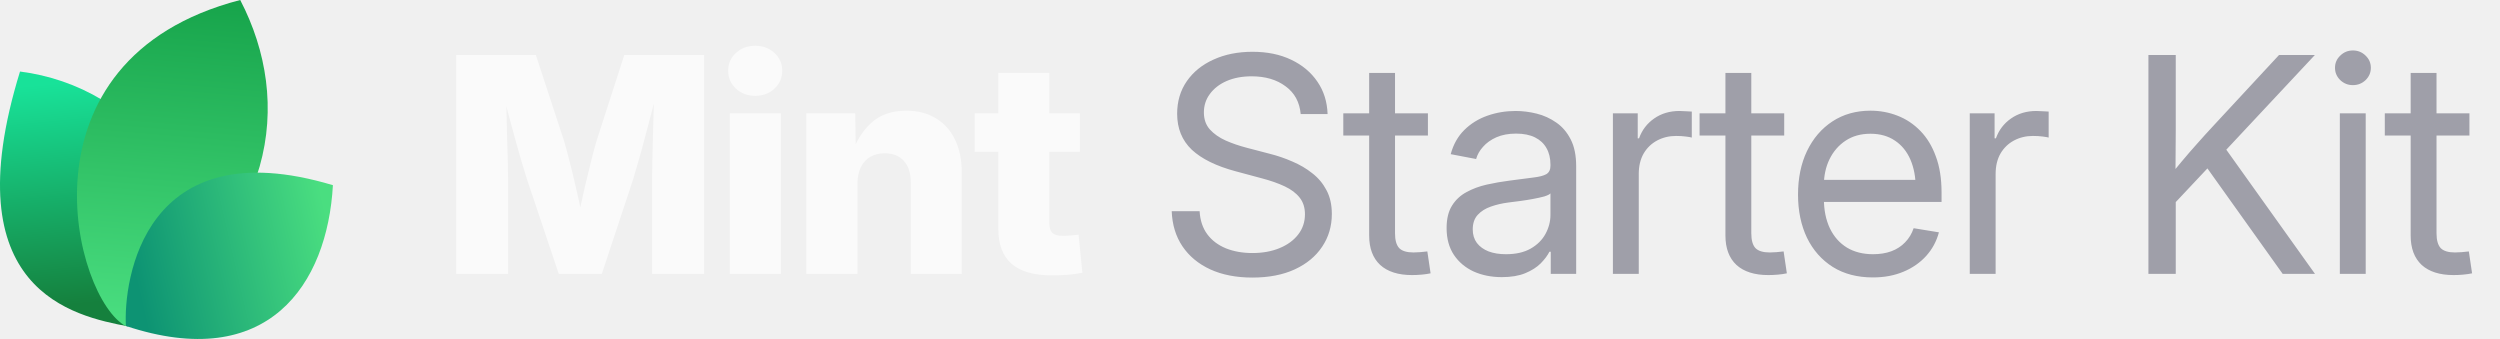
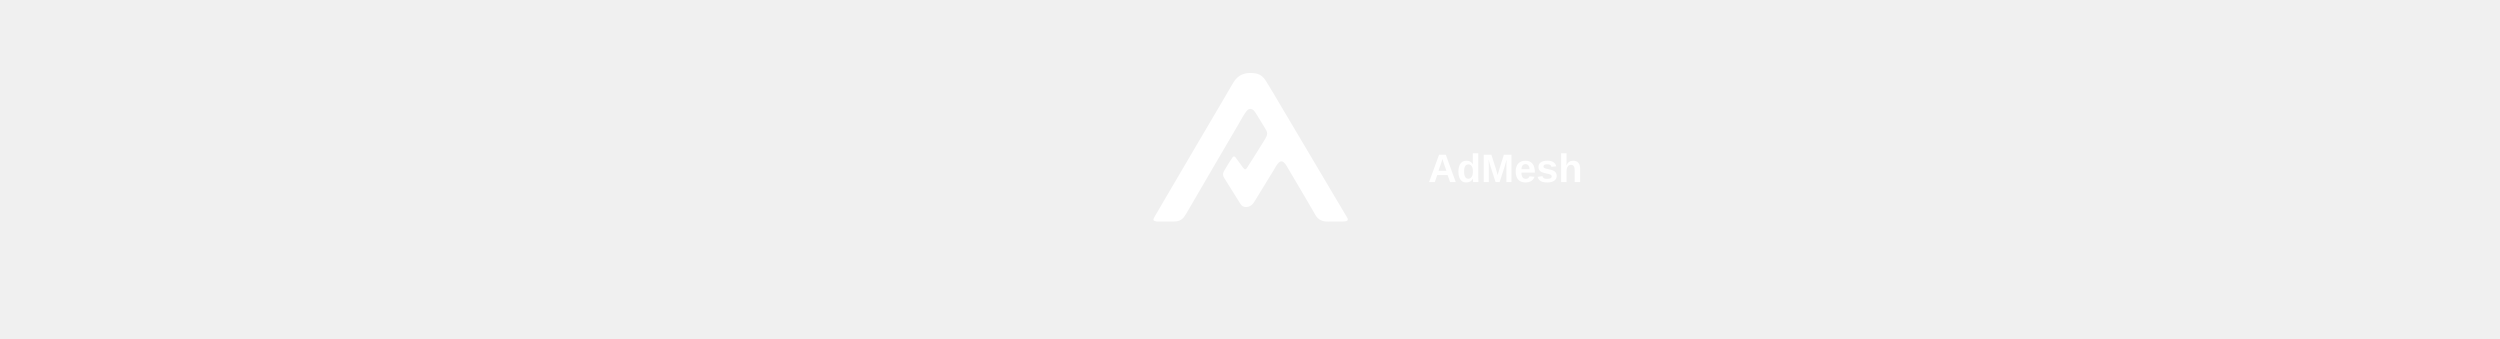
- <svg xmlns="http://www.w3.org/2000/svg" width="177" height="24" viewBox="0 0 177 24" fill="none">
-   <path d="M9.061 23.108C5.268 22.377 -3.391 20.627 1.417 5.064C9.634 6.099 16.973 14.064 9.061 23.108Z" fill="url(#paint0_linear_17557_2145)" />
-   <path d="M8.919 23.094C5.276 21.222 0.784 4.209 17.007 0C20.757 7.193 19.621 16.545 8.919 23.094Z" fill="url(#paint1_linear_17557_2145)" />
-   <path d="M8.914 23.079C8.735 19.882 10.159 9.085 23.57 13.111C23.181 20.123 18.984 26.418 8.914 23.079Z" fill="url(#paint2_linear_17557_2145)" />
-   <path d="M32.301 19.392V3.894H37.938L39.925 9.948C40.036 10.315 40.164 10.787 40.31 11.362C40.462 11.938 40.611 12.552 40.757 13.204C40.91 13.855 41.048 14.483 41.173 15.086C41.305 15.682 41.412 16.192 41.495 16.615H40.695C40.771 16.192 40.871 15.682 40.996 15.086C41.128 14.49 41.267 13.866 41.412 13.214C41.565 12.562 41.714 11.948 41.86 11.373C42.005 10.79 42.133 10.315 42.244 9.948L44.2 3.894H49.848V19.392H46.166V12.704C46.166 12.357 46.173 11.917 46.187 11.383C46.2 10.849 46.214 10.27 46.228 9.646C46.249 9.022 46.266 8.391 46.28 7.753C46.301 7.115 46.311 6.519 46.311 5.964H46.623C46.485 6.561 46.332 7.181 46.166 7.826C45.999 8.471 45.833 9.102 45.666 9.719C45.507 10.336 45.351 10.901 45.198 11.414C45.053 11.928 44.928 12.357 44.824 12.704L42.608 19.392H39.561L37.314 12.704C37.203 12.357 37.072 11.928 36.919 11.414C36.773 10.901 36.614 10.34 36.441 9.729C36.274 9.112 36.104 8.481 35.931 7.836C35.764 7.192 35.608 6.567 35.463 5.964H35.827C35.834 6.512 35.844 7.105 35.858 7.743C35.872 8.374 35.886 9.005 35.9 9.636C35.92 10.26 35.938 10.839 35.952 11.373C35.965 11.907 35.972 12.351 35.972 12.704V19.392H32.301ZM51.668 19.392V8.024H55.288V19.392H51.668ZM53.468 6.786C52.927 6.786 52.473 6.616 52.105 6.276C51.738 5.93 51.554 5.507 51.554 5.007C51.554 4.508 51.738 4.088 52.105 3.749C52.473 3.409 52.927 3.239 53.468 3.239C54.009 3.239 54.463 3.409 54.83 3.749C55.198 4.082 55.382 4.501 55.382 5.007C55.382 5.507 55.198 5.93 54.83 6.276C54.463 6.616 54.009 6.786 53.468 6.786ZM60.708 13.027V19.392H57.088V8.024H60.551L60.593 10.967H60.281C60.593 10.024 61.061 9.268 61.685 8.7C62.309 8.124 63.138 7.836 64.171 7.836C64.975 7.836 65.672 8.017 66.262 8.377C66.851 8.731 67.302 9.234 67.614 9.885C67.933 10.537 68.092 11.307 68.092 12.194V19.392H64.483V12.912C64.483 12.26 64.32 11.754 63.994 11.394C63.675 11.033 63.221 10.853 62.632 10.853C62.25 10.853 61.914 10.936 61.623 11.102C61.332 11.269 61.106 11.515 60.947 11.841C60.787 12.16 60.708 12.555 60.708 13.027ZM76.456 8.024V10.749H69.008V8.024H76.456ZM70.683 5.163H74.292V15.783C74.292 16.102 74.361 16.334 74.5 16.48C74.646 16.625 74.899 16.698 75.259 16.698C75.405 16.698 75.596 16.688 75.831 16.667C76.074 16.646 76.251 16.629 76.362 16.615L76.632 19.309C76.313 19.378 75.963 19.427 75.582 19.455C75.207 19.482 74.836 19.496 74.469 19.496C73.2 19.496 72.25 19.222 71.619 18.674C70.995 18.127 70.683 17.308 70.683 16.22V5.163Z" fill="#FAFAFA" />
-   <path d="M88.667 19.652C87.523 19.652 86.528 19.458 85.682 19.07C84.843 18.681 84.188 18.137 83.716 17.437C83.245 16.736 82.992 15.908 82.957 14.951H84.933C84.968 15.596 85.148 16.14 85.474 16.584C85.8 17.021 86.24 17.354 86.795 17.582C87.35 17.804 87.974 17.915 88.667 17.915C89.388 17.915 90.026 17.801 90.581 17.572C91.143 17.343 91.583 17.024 91.902 16.615C92.228 16.199 92.391 15.717 92.391 15.169C92.391 14.698 92.266 14.306 92.017 13.994C91.767 13.675 91.413 13.408 90.956 13.193C90.498 12.978 89.954 12.787 89.323 12.621L87.502 12.132C86.123 11.765 85.082 11.255 84.382 10.603C83.689 9.944 83.342 9.095 83.342 8.055C83.342 7.174 83.571 6.404 84.028 5.746C84.486 5.087 85.117 4.577 85.921 4.217C86.726 3.849 87.645 3.666 88.678 3.666C89.718 3.666 90.63 3.853 91.413 4.227C92.204 4.602 92.824 5.122 93.275 5.787C93.726 6.446 93.965 7.209 93.993 8.076H92.089C92.013 7.23 91.656 6.574 91.018 6.11C90.387 5.638 89.586 5.403 88.615 5.403C87.95 5.403 87.36 5.513 86.847 5.735C86.341 5.957 85.946 6.262 85.661 6.651C85.377 7.032 85.235 7.469 85.235 7.961C85.235 8.447 85.377 8.849 85.661 9.168C85.946 9.48 86.317 9.74 86.774 9.948C87.232 10.149 87.724 10.319 88.251 10.457L89.884 10.884C90.439 11.023 90.977 11.206 91.496 11.435C92.023 11.657 92.495 11.934 92.911 12.267C93.334 12.593 93.67 12.995 93.92 13.474C94.17 13.945 94.294 14.504 94.294 15.149C94.294 16.015 94.066 16.788 93.608 17.468C93.157 18.148 92.512 18.681 91.673 19.07C90.834 19.458 89.832 19.652 88.667 19.652ZM101.097 8.024V9.594H95.106V8.024H101.097ZM96.937 5.163H98.767V16.521C98.767 17 98.865 17.347 99.059 17.562C99.26 17.77 99.6 17.874 100.078 17.874C100.21 17.874 100.366 17.867 100.546 17.853C100.733 17.832 100.903 17.815 101.056 17.801L101.285 19.351C101.097 19.392 100.886 19.423 100.65 19.444C100.414 19.465 100.189 19.475 99.974 19.475C98.996 19.475 98.244 19.236 97.717 18.758C97.197 18.272 96.937 17.579 96.937 16.677V5.163ZM106.33 19.621C105.595 19.621 104.932 19.489 104.343 19.226C103.754 18.955 103.285 18.564 102.939 18.05C102.592 17.53 102.419 16.896 102.419 16.147C102.419 15.495 102.547 14.965 102.804 14.556C103.06 14.146 103.403 13.828 103.833 13.599C104.263 13.363 104.742 13.186 105.269 13.068C105.796 12.95 106.333 12.857 106.881 12.787C107.574 12.69 108.132 12.617 108.555 12.569C108.978 12.52 109.287 12.441 109.481 12.33C109.675 12.212 109.772 12.014 109.772 11.737V11.654C109.772 11.203 109.679 10.815 109.492 10.489C109.311 10.163 109.041 9.91 108.68 9.729C108.32 9.549 107.872 9.459 107.338 9.459C106.805 9.459 106.34 9.546 105.945 9.719C105.556 9.892 105.241 10.118 104.998 10.395C104.755 10.665 104.593 10.953 104.509 11.258L102.71 10.915C102.897 10.222 103.22 9.65 103.677 9.199C104.135 8.748 104.679 8.412 105.31 8.19C105.941 7.968 106.607 7.857 107.307 7.857C107.8 7.857 108.295 7.92 108.795 8.044C109.301 8.169 109.765 8.381 110.188 8.679C110.611 8.97 110.951 9.369 111.208 9.875C111.464 10.374 111.593 11.005 111.593 11.768V19.392H109.793V17.822H109.7C109.568 18.085 109.363 18.359 109.086 18.643C108.809 18.921 108.444 19.153 107.994 19.34C107.543 19.527 106.988 19.621 106.33 19.621ZM106.621 17.998C107.321 17.998 107.904 17.867 108.368 17.603C108.84 17.333 109.19 16.986 109.419 16.563C109.654 16.133 109.772 15.682 109.772 15.211V13.692C109.703 13.769 109.554 13.841 109.325 13.911C109.096 13.973 108.829 14.032 108.524 14.088C108.226 14.143 107.921 14.192 107.609 14.233C107.304 14.275 107.033 14.309 106.798 14.337C106.354 14.393 105.938 14.49 105.549 14.628C105.168 14.76 104.86 14.954 104.624 15.211C104.388 15.467 104.27 15.811 104.27 16.241C104.27 16.615 104.367 16.934 104.561 17.198C104.762 17.461 105.04 17.662 105.393 17.801C105.747 17.933 106.156 17.998 106.621 17.998ZM114.193 19.392V8.024H115.951V9.792H116.045C116.253 9.209 116.61 8.741 117.116 8.388C117.622 8.034 118.219 7.857 118.905 7.857C119.058 7.857 119.217 7.864 119.384 7.878C119.55 7.885 119.682 7.892 119.779 7.899V9.74C119.716 9.719 119.578 9.695 119.363 9.667C119.155 9.639 118.922 9.625 118.666 9.625C118.174 9.625 117.726 9.733 117.324 9.948C116.922 10.163 116.603 10.471 116.367 10.874C116.138 11.276 116.024 11.758 116.024 12.319V19.392H114.193ZM126.322 8.024V9.594H120.33V8.024H126.322ZM122.161 5.163H123.992V16.521C123.992 17 124.089 17.347 124.283 17.562C124.484 17.77 124.824 17.874 125.302 17.874C125.434 17.874 125.59 17.867 125.77 17.853C125.958 17.832 126.127 17.815 126.28 17.801L126.509 19.351C126.322 19.392 126.11 19.423 125.874 19.444C125.639 19.465 125.413 19.475 125.198 19.475C124.221 19.475 123.468 19.236 122.941 18.758C122.421 18.272 122.161 17.579 122.161 16.677V5.163ZM132.604 19.642C131.502 19.642 130.555 19.396 129.765 18.903C128.974 18.404 128.364 17.714 127.934 16.834C127.511 15.946 127.3 14.927 127.3 13.775C127.3 12.611 127.511 11.584 127.934 10.697C128.364 9.802 128.964 9.102 129.734 8.596C130.51 8.089 131.408 7.836 132.428 7.836C133.1 7.836 133.738 7.954 134.341 8.19C134.952 8.426 135.489 8.783 135.954 9.261C136.425 9.74 136.793 10.343 137.056 11.071C137.327 11.792 137.462 12.645 137.462 13.63V14.296H128.433V12.735H136.463L135.631 13.297C135.631 12.541 135.506 11.876 135.257 11.3C135.007 10.725 134.643 10.277 134.165 9.958C133.686 9.632 133.107 9.469 132.428 9.469C131.748 9.469 131.162 9.632 130.67 9.958C130.177 10.284 129.796 10.725 129.526 11.279C129.262 11.827 129.13 12.441 129.13 13.12V14.046C129.13 14.864 129.273 15.572 129.557 16.168C129.841 16.757 130.243 17.211 130.763 17.53C131.283 17.842 131.901 17.998 132.615 17.998C133.093 17.998 133.523 17.929 133.905 17.79C134.293 17.645 134.619 17.433 134.882 17.156C135.153 16.879 135.354 16.546 135.486 16.157L137.275 16.449C137.108 17.08 136.81 17.634 136.38 18.113C135.95 18.591 135.413 18.966 134.768 19.236C134.123 19.507 133.402 19.642 132.604 19.642ZM139.459 19.392V8.024H141.217V9.792H141.311C141.519 9.209 141.876 8.741 142.382 8.388C142.888 8.034 143.485 7.857 144.171 7.857C144.324 7.857 144.483 7.864 144.649 7.878C144.816 7.885 144.948 7.892 145.045 7.899V9.74C144.982 9.719 144.844 9.695 144.629 9.667C144.421 9.639 144.188 9.625 143.932 9.625C143.439 9.625 142.992 9.733 142.59 9.948C142.188 10.163 141.869 10.471 141.633 10.874C141.404 11.276 141.29 11.758 141.29 12.319V19.392H139.459ZM153.429 14.961V12.715C153.783 12.257 154.136 11.82 154.49 11.404C154.844 10.981 155.204 10.565 155.572 10.156C155.939 9.74 156.314 9.327 156.695 8.918L161.355 3.894H163.893L157.277 10.967H157.184L153.429 14.961ZM152.108 19.392V3.894H154.043V9.241L154.022 12.559L154.043 13.505V19.392H152.108ZM161.615 19.392L155.967 11.477L157.173 9.969L163.903 19.392H161.615ZM165.661 19.392V8.024H167.492V19.392H165.661ZM166.587 6.027C166.24 6.027 165.942 5.909 165.692 5.673C165.443 5.43 165.318 5.139 165.318 4.799C165.318 4.459 165.443 4.172 165.692 3.936C165.942 3.693 166.24 3.572 166.587 3.572C166.934 3.572 167.232 3.693 167.482 3.936C167.731 4.172 167.856 4.459 167.856 4.799C167.856 5.139 167.731 5.43 167.482 5.673C167.232 5.909 166.934 6.027 166.587 6.027ZM174.836 8.024V9.594H168.844V8.024H174.836ZM170.675 5.163H172.506V16.521C172.506 17 172.603 17.347 172.797 17.562C172.998 17.77 173.338 17.874 173.816 17.874C173.948 17.874 174.104 17.867 174.284 17.853C174.472 17.832 174.641 17.815 174.794 17.801L175.023 19.351C174.836 19.392 174.624 19.423 174.388 19.444C174.153 19.465 173.927 19.475 173.712 19.475C172.735 19.475 171.982 19.236 171.455 18.758C170.935 18.272 170.675 17.579 170.675 16.677V5.163Z" fill="#9F9FA9" />
-   <defs>
-     <linearGradient id="paint0_linear_17557_2145" x1="3.776" y1="5.916" x2="5.232" y2="21.559" gradientUnits="userSpaceOnUse">
-       <stop stop-color="#18E299" />
-       <stop offset="1" stop-color="#15803D" />
-     </linearGradient>
-     <linearGradient id="paint1_linear_17557_2145" x1="12.171" y1="-0.718" x2="10.19" y2="22.983" gradientUnits="userSpaceOnUse">
-       <stop stop-color="#16A34A" />
-       <stop offset="1" stop-color="#4ADE80" />
-     </linearGradient>
-     <linearGradient id="paint2_linear_17557_2145" x1="23.133" y1="15.353" x2="9.338" y2="18.52" gradientUnits="userSpaceOnUse">
-       <stop stop-color="#4ADE80" />
-       <stop offset="1" stop-color="#0D9373" />
-     </linearGradient>
-   </defs>
+ <svg xmlns="http://www.w3.org/2000/svg" version="1.1" id="Layer_1" x="0px" y="0px" width="177" height="24" viewBox="0 0 1024 1024" enable-background="new 0 0 1024 1024" xml:space="preserve">
+   <path fill="#FFFFFF" opacity="1" stroke="none" d=" M553.721,381.225   C545.437,367.717 537.375,354.497 529.241,341.323   C527.933,339.206 526.437,337.17 524.799,335.298   C517.251,326.676 508.318,326.897 501.275,335.987   C492.363,347.491 485.885,360.527 478.531,372.993   C452.896,416.449 427.495,460.044 402.057,503.616   C374.685,550.498 347.383,597.422 320.009,644.303   C317.829,648.035 315.473,651.686 312.938,655.185   C305.422,665.557 294.517,669.034 282.408,669.23   C265.915,669.497 249.413,669.295 232.915,669.277   C231.754,669.276 230.574,669.24 229.434,669.04   C219.51,667.299 218.101,664.425 223.23,655.61   C237.213,631.576 251.294,607.6 265.362,583.615   C293.077,536.359 320.787,489.1 348.542,441.867   C372.077,401.817 395.687,361.811 419.237,321.77   C433.081,298.231 447.044,274.761 460.636,251.077   C471.626,231.928 487.481,221.314 509.861,220.526   C517.063,220.273 524.105,220.655 531.072,222.175   C543.537,224.895 552.545,232.613 559.196,243.065   C575.557,268.774 590.664,295.244 606.226,321.436   C633.608,367.521 660.949,413.63 688.294,459.737   C714.284,503.558 740.25,547.394 766.242,591.214   C778.814,612.409 791.426,633.581 804.007,654.771   C805.026,656.488 806.163,658.181 806.87,660.029   C808.403,664.037 806.879,667.077 802.724,667.987   C799.499,668.693 796.161,669.19 792.868,669.219   C777.371,669.354 761.872,669.238 746.374,669.321   C730.165,669.408 717.61,663.756 709.212,648.891   C693.08,620.336 676.227,592.188 659.617,563.904   C647.393,543.088 635.099,522.314 622.792,501.547   C620.41,497.528 617.757,493.658 614.179,490.587   C609.026,486.163 603.956,486.269 599.12,490.949   C592.307,497.544 588.473,506.211 583.579,514.094   C563.994,545.639 544.689,577.357 525.336,609.045   C520.762,616.534 515.098,622.534 506.193,624.69   C496.598,627.013 488.5,624.378 483.178,616.005   C466.481,589.729 450.053,563.281 433.582,536.862   C429.392,530.141 429.746,523.174 433.523,516.458   C441.364,502.516 450.185,489.172 458.926,475.79   C461.888,471.256 465.557,471.602 468.84,476.112   C475.99,485.936 483.168,495.74 490.338,505.551   C490.73,506.088 491.119,506.631 491.551,507.136   C496.621,513.072 498.952,513.088 503.29,506.489   C510.148,496.052 516.748,485.445 523.388,474.867   C534.718,456.817 546.018,438.749 557.266,420.649   C558.842,418.113 560.057,415.352 561.433,412.692   C564.767,406.247 564.435,399.842 561.004,393.589   C558.762,389.503 556.289,385.544 553.721,381.225  z" />
+   <text x="1050" y="550" font-family="Arial, sans-serif" font-size="120" font-weight="bold" fill="#FFFFFF">AdMesh</text>
</svg>
